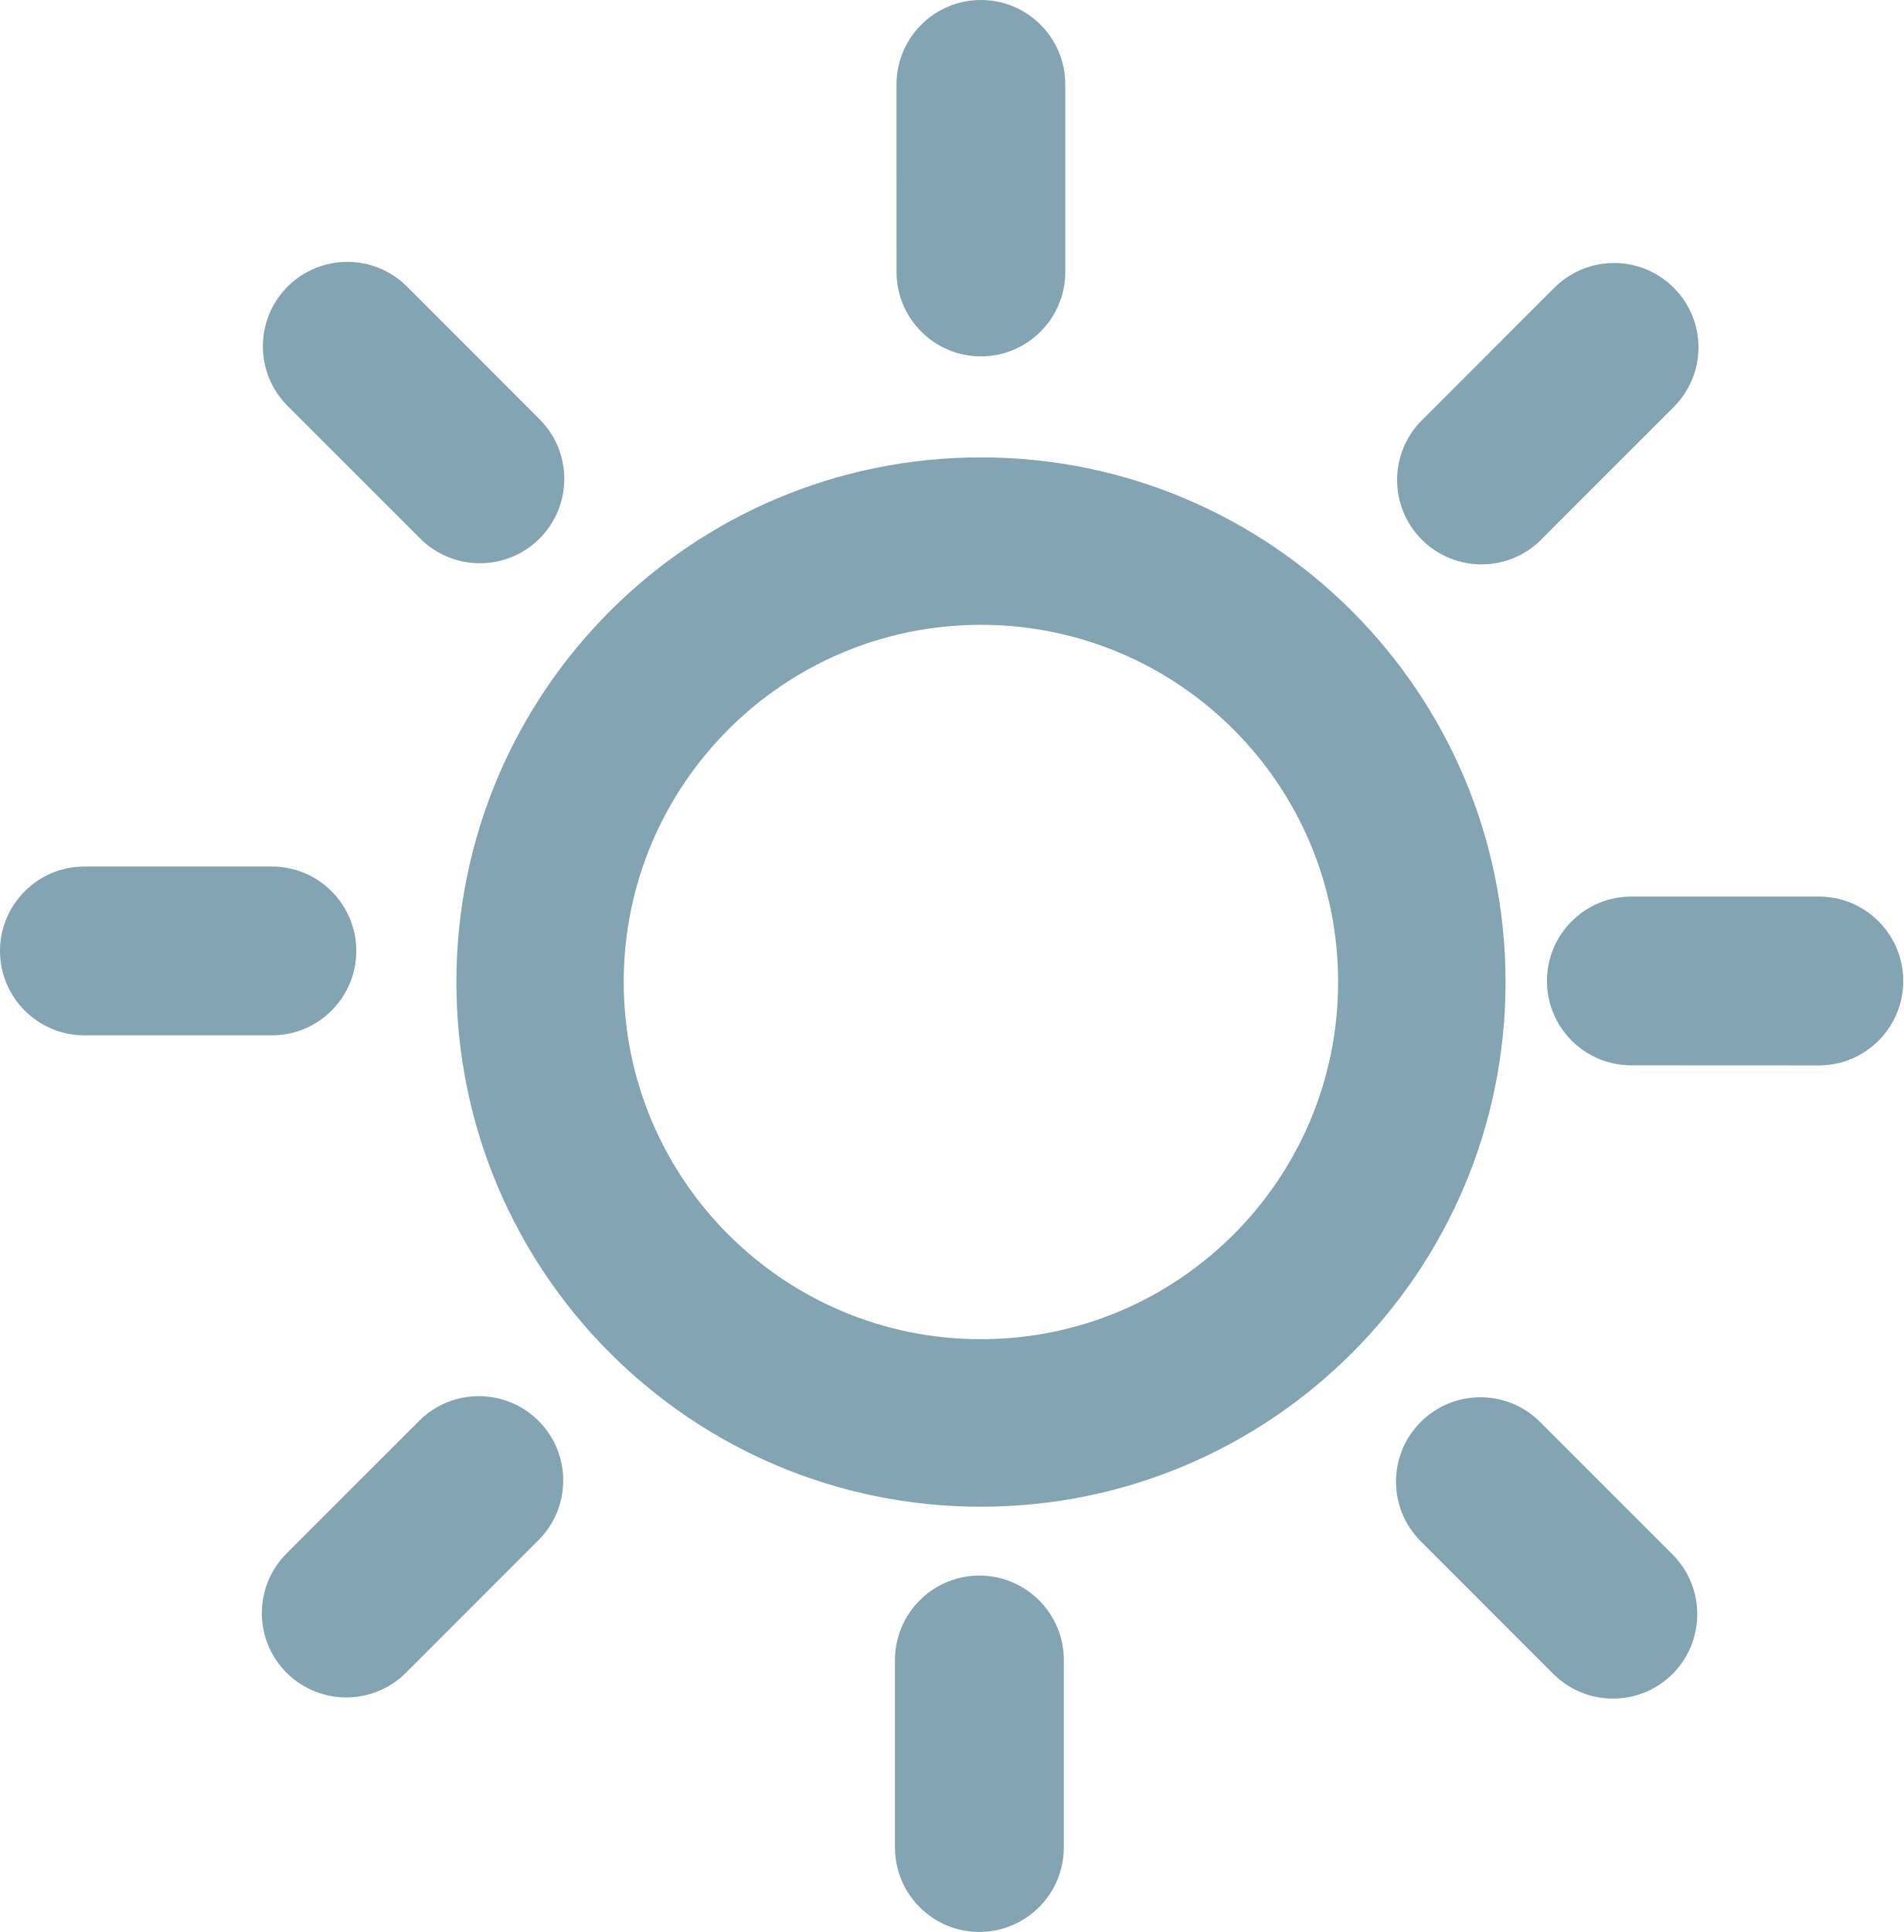
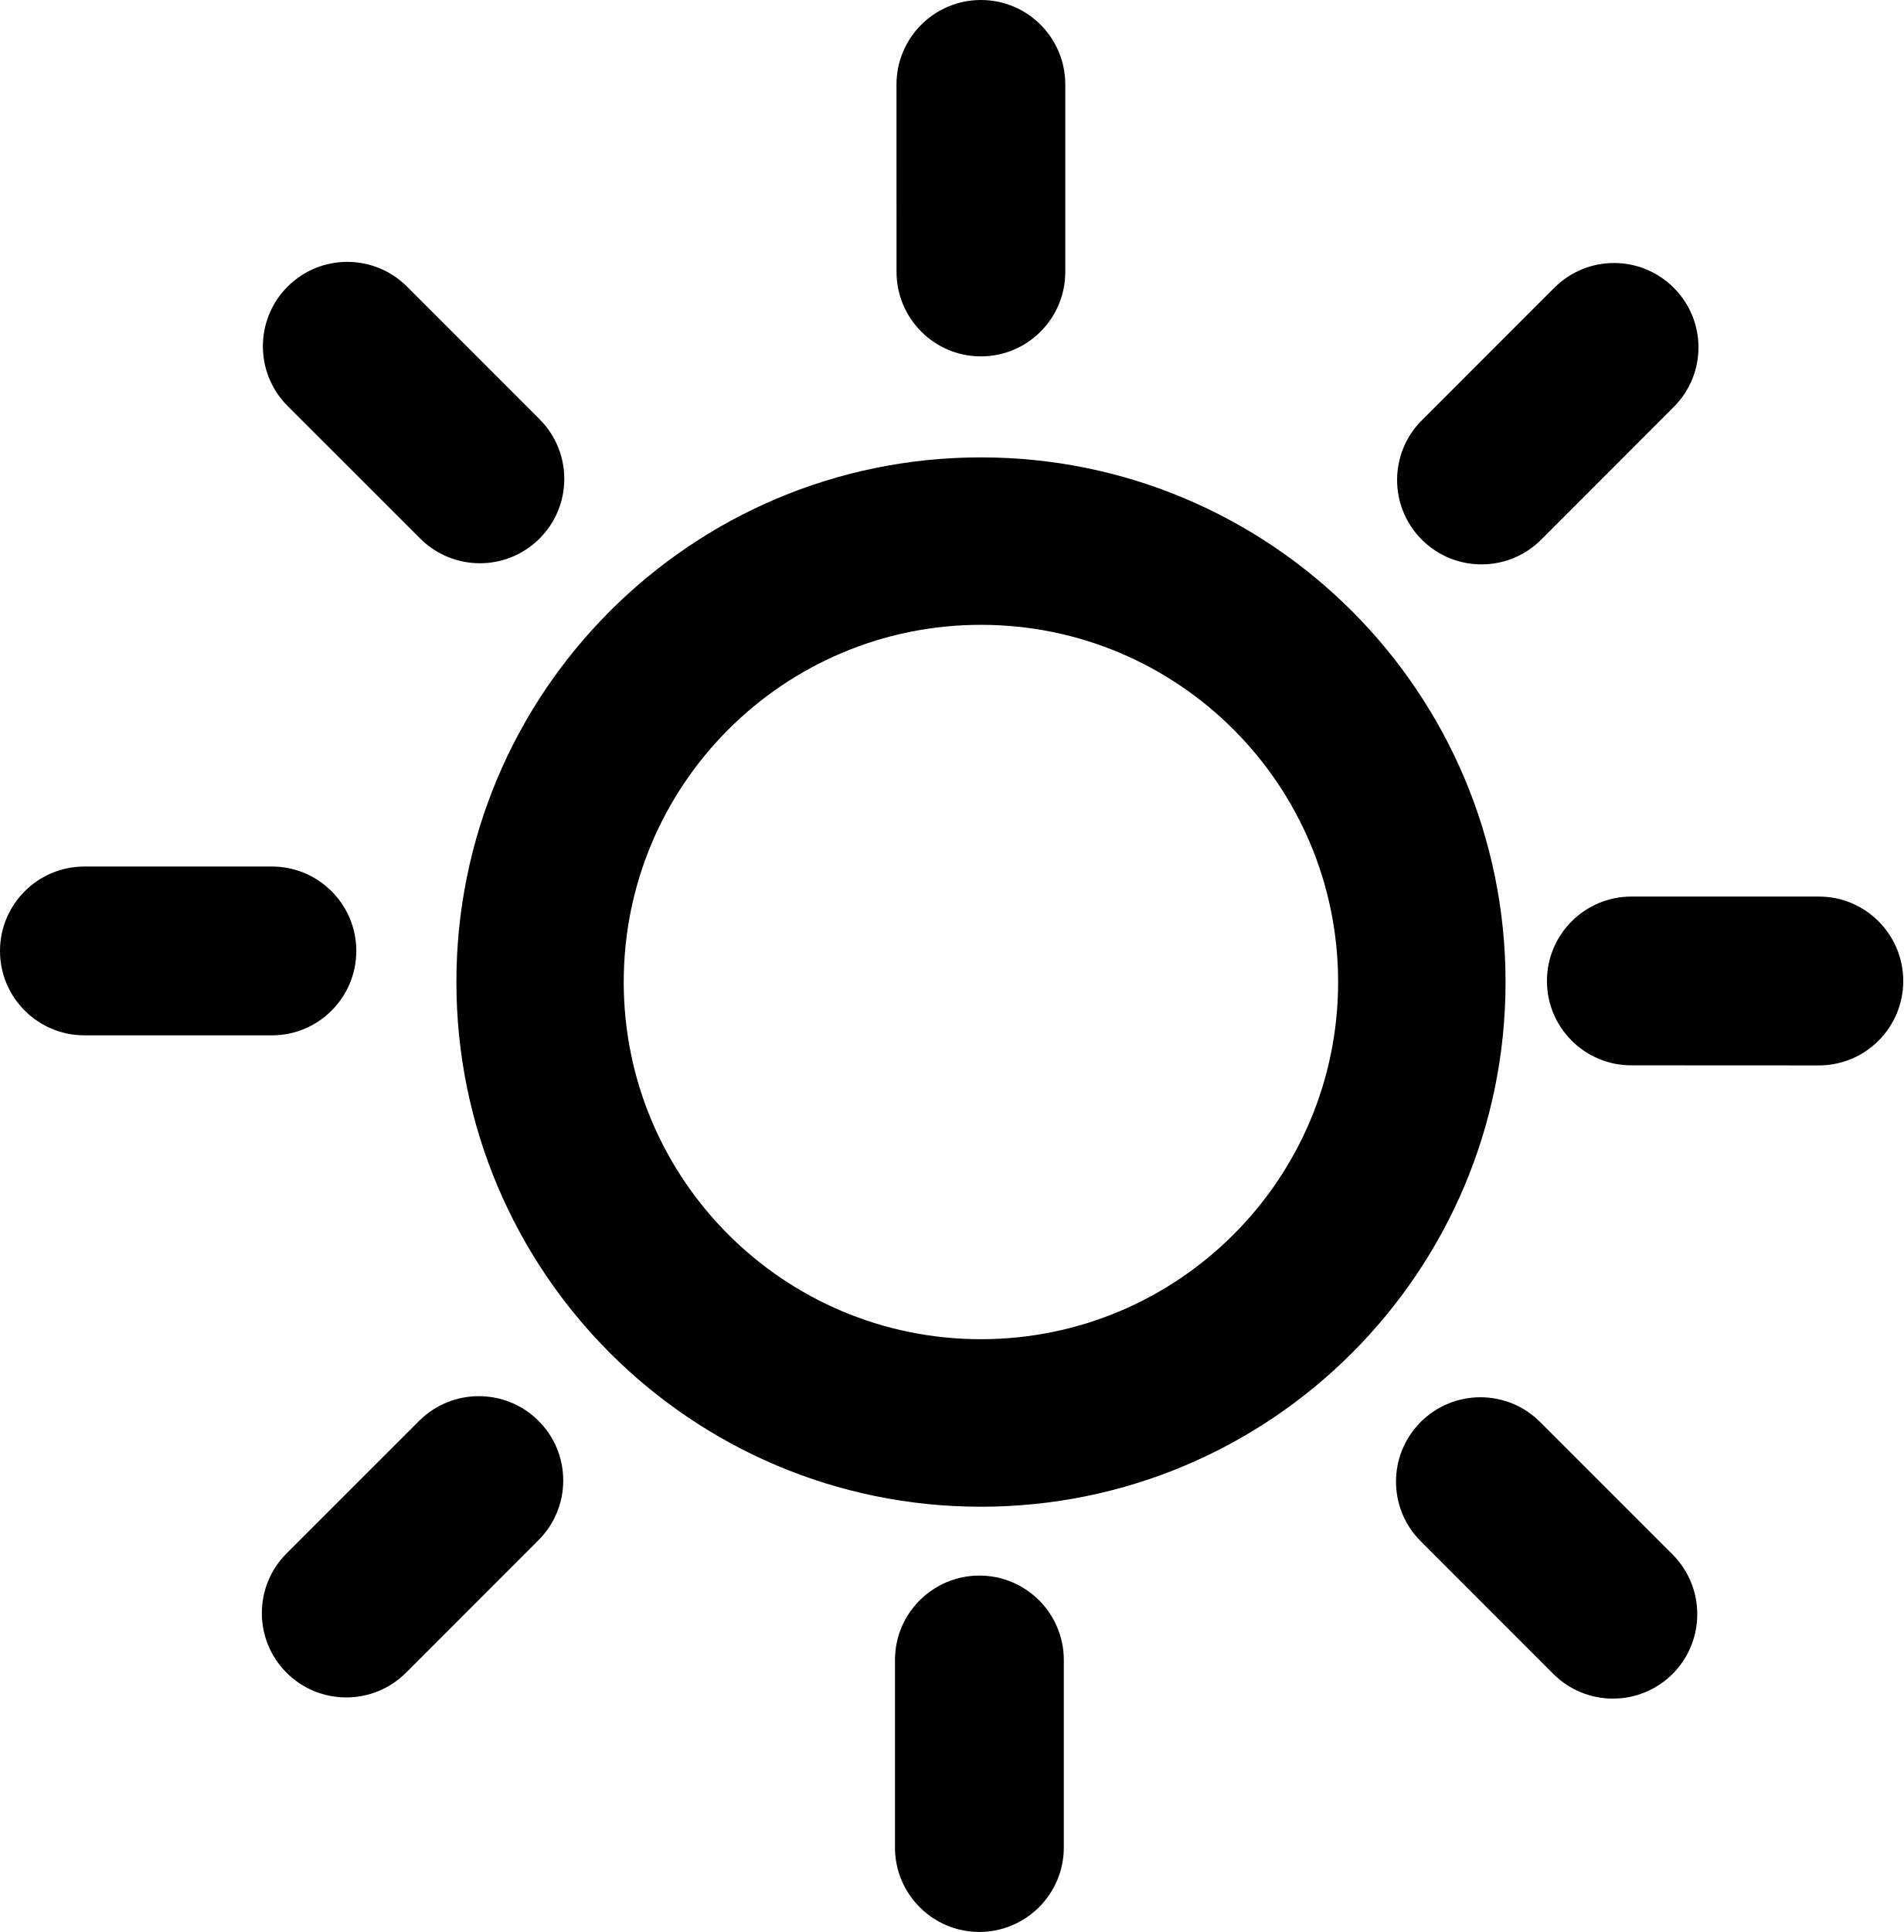
- <svg xmlns="http://www.w3.org/2000/svg" version="1.1" id="Layer_1" x="0px" y="0px" width="40.367px" height="40.973px" viewBox="0 0 40.367 40.973" style="enable-background:new 0 0 40.367 40.973;" xml:space="preserve">
+ <svg xmlns="http://www.w3.org/2000/svg" version="1.1" id="Layer_1" viewBox="0 0 40.367 40.973" style="enable-background:new 0 0 40.367 40.973;" xml:space="preserve">
  <g id="_x30_1">
-     <path style="fill:#83A5B3;" d="M22.594,1.79c0-0.988-0.801-1.79-1.789-1.79c-0.988,0-1.79,0.802-1.791,1.79l0.001,3.977   c0,0.988,0.802,1.791,1.79,1.791c0.988,0,1.789-0.803,1.789-1.791V1.79z" />
-     <path style="fill:#83A5B3;" d="M8.632,6.078c-0.699-0.699-1.833-0.699-2.532,0c-0.699,0.699-0.699,1.833,0,2.532l2.812,2.811   c0.7,0.699,1.833,0.699,2.532,0c0.699-0.698,0.699-1.832,0-2.53L8.632,6.078z" />
-     <path style="fill:#83A5B3;" d="M1.791,18.377C0.802,18.377,0,19.179,0,20.167c0,0.988,0.803,1.79,1.79,1.79h3.977   c0.988,0,1.79-0.802,1.79-1.791c0-0.987-0.802-1.789-1.79-1.789H1.791z" />
-     <path style="fill:#83A5B3;" d="M6.078,32.944c-0.699,0.699-0.699,1.832,0,2.531c0.7,0.698,1.832,0.698,2.532,0l2.811-2.812   c0.7-0.699,0.7-1.833,0-2.531c-0.698-0.697-1.833-0.697-2.531,0.001L6.078,32.944z" />
-     <path style="fill:#83A5B3;" d="M18.982,39.181c0,0.988,0.801,1.791,1.79,1.791c0.988-0.002,1.791-0.803,1.791-1.791v-3.977   c0-0.988-0.803-1.79-1.791-1.79c-0.987,0-1.79,0.803-1.79,1.789V39.181z" />
-     <path style="fill:#83A5B3;" d="M32.945,35.499c0.697,0.699,1.832,0.699,2.531,0c0.696-0.699,0.696-1.832,0-2.531l-2.812-2.812   c-0.699-0.698-1.832-0.698-2.531,0c-0.699,0.699-0.699,1.832,0,2.53L32.945,35.499z" />
-     <path style="fill:#83A5B3;" d="M38.576,22.595c0.99,0,1.791-0.803,1.791-1.79c0-0.989-0.801-1.791-1.789-1.791h-3.977   c-0.988,0-1.791,0.801-1.791,1.791c0,0.987,0.803,1.79,1.791,1.788L38.576,22.595z" />
-     <path style="fill:#83A5B3;" d="M35.498,8.632c0.701-0.698,0.701-1.833,0-2.53c-0.699-0.699-1.83-0.699-2.531,0l-2.811,2.812   c-0.699,0.699-0.699,1.831,0,2.531c0.699,0.699,1.832,0.699,2.531,0L35.498,8.632z" />
-     <path style="fill:#83A5B3;" d="M20.805,9.7c-6.145,0-11.125,4.981-11.125,11.127s4.981,11.127,11.125,11.127   c6.146,0,11.127-4.981,11.127-11.127C31.932,14.682,26.951,9.7,20.805,9.7z M20.805,28.401c-4.184,0-7.576-3.392-7.576-7.574   s3.392-7.576,7.576-7.576c4.185,0,7.576,3.394,7.576,7.576S24.988,28.401,20.805,28.401z" />
+     <path style="fill:currentColor;" d="M22.594,1.79c0-0.988-0.801-1.79-1.789-1.79c-0.988,0-1.79,0.802-1.791,1.79l0.001,3.977   c0,0.988,0.802,1.791,1.79,1.791c0.988,0,1.789-0.803,1.789-1.791V1.79z" />
+     <path style="fill:currentColor;" d="M8.632,6.078c-0.699-0.699-1.833-0.699-2.532,0c-0.699,0.699-0.699,1.833,0,2.532l2.812,2.811   c0.7,0.699,1.833,0.699,2.532,0c0.699-0.698,0.699-1.832,0-2.53L8.632,6.078z" />
+     <path style="fill:currentColor;" d="M1.791,18.377C0.802,18.377,0,19.179,0,20.167c0,0.988,0.803,1.79,1.79,1.79h3.977   c0.988,0,1.79-0.802,1.79-1.791c0-0.987-0.802-1.789-1.79-1.789H1.791z" />
+     <path style="fill:currentColor;" d="M6.078,32.944c-0.699,0.699-0.699,1.832,0,2.531c0.7,0.698,1.832,0.698,2.532,0l2.811-2.812   c0.7-0.699,0.7-1.833,0-2.531c-0.698-0.697-1.833-0.697-2.531,0.001L6.078,32.944z" />
+     <path style="fill:currentColor;" d="M18.982,39.181c0,0.988,0.801,1.791,1.79,1.791c0.988-0.002,1.791-0.803,1.791-1.791v-3.977   c0-0.988-0.803-1.79-1.791-1.79c-0.987,0-1.79,0.803-1.79,1.789V39.181z" />
+     <path style="fill:currentColor;" d="M32.945,35.499c0.697,0.699,1.832,0.699,2.531,0c0.696-0.699,0.696-1.832,0-2.531l-2.812-2.812   c-0.699-0.698-1.832-0.698-2.531,0c-0.699,0.699-0.699,1.832,0,2.53L32.945,35.499z" />
+     <path style="fill:currentColor;" d="M38.576,22.595c0.99,0,1.791-0.803,1.791-1.79c0-0.989-0.801-1.791-1.789-1.791h-3.977   c-0.988,0-1.791,0.801-1.791,1.791c0,0.987,0.803,1.79,1.791,1.788L38.576,22.595z" />
+     <path style="fill:currentColor;" d="M35.498,8.632c0.701-0.698,0.701-1.833,0-2.53c-0.699-0.699-1.83-0.699-2.531,0l-2.811,2.812   c-0.699,0.699-0.699,1.831,0,2.531c0.699,0.699,1.832,0.699,2.531,0L35.498,8.632z" />
+     <path style="fill:currentColor;" d="M20.805,9.7c-6.145,0-11.125,4.981-11.125,11.127s4.981,11.127,11.125,11.127   c6.146,0,11.127-4.981,11.127-11.127C31.932,14.682,26.951,9.7,20.805,9.7z M20.805,28.401c-4.184,0-7.576-3.392-7.576-7.574   s3.392-7.576,7.576-7.576c4.185,0,7.576,3.394,7.576,7.576S24.988,28.401,20.805,28.401z" />
  </g>
</svg>
